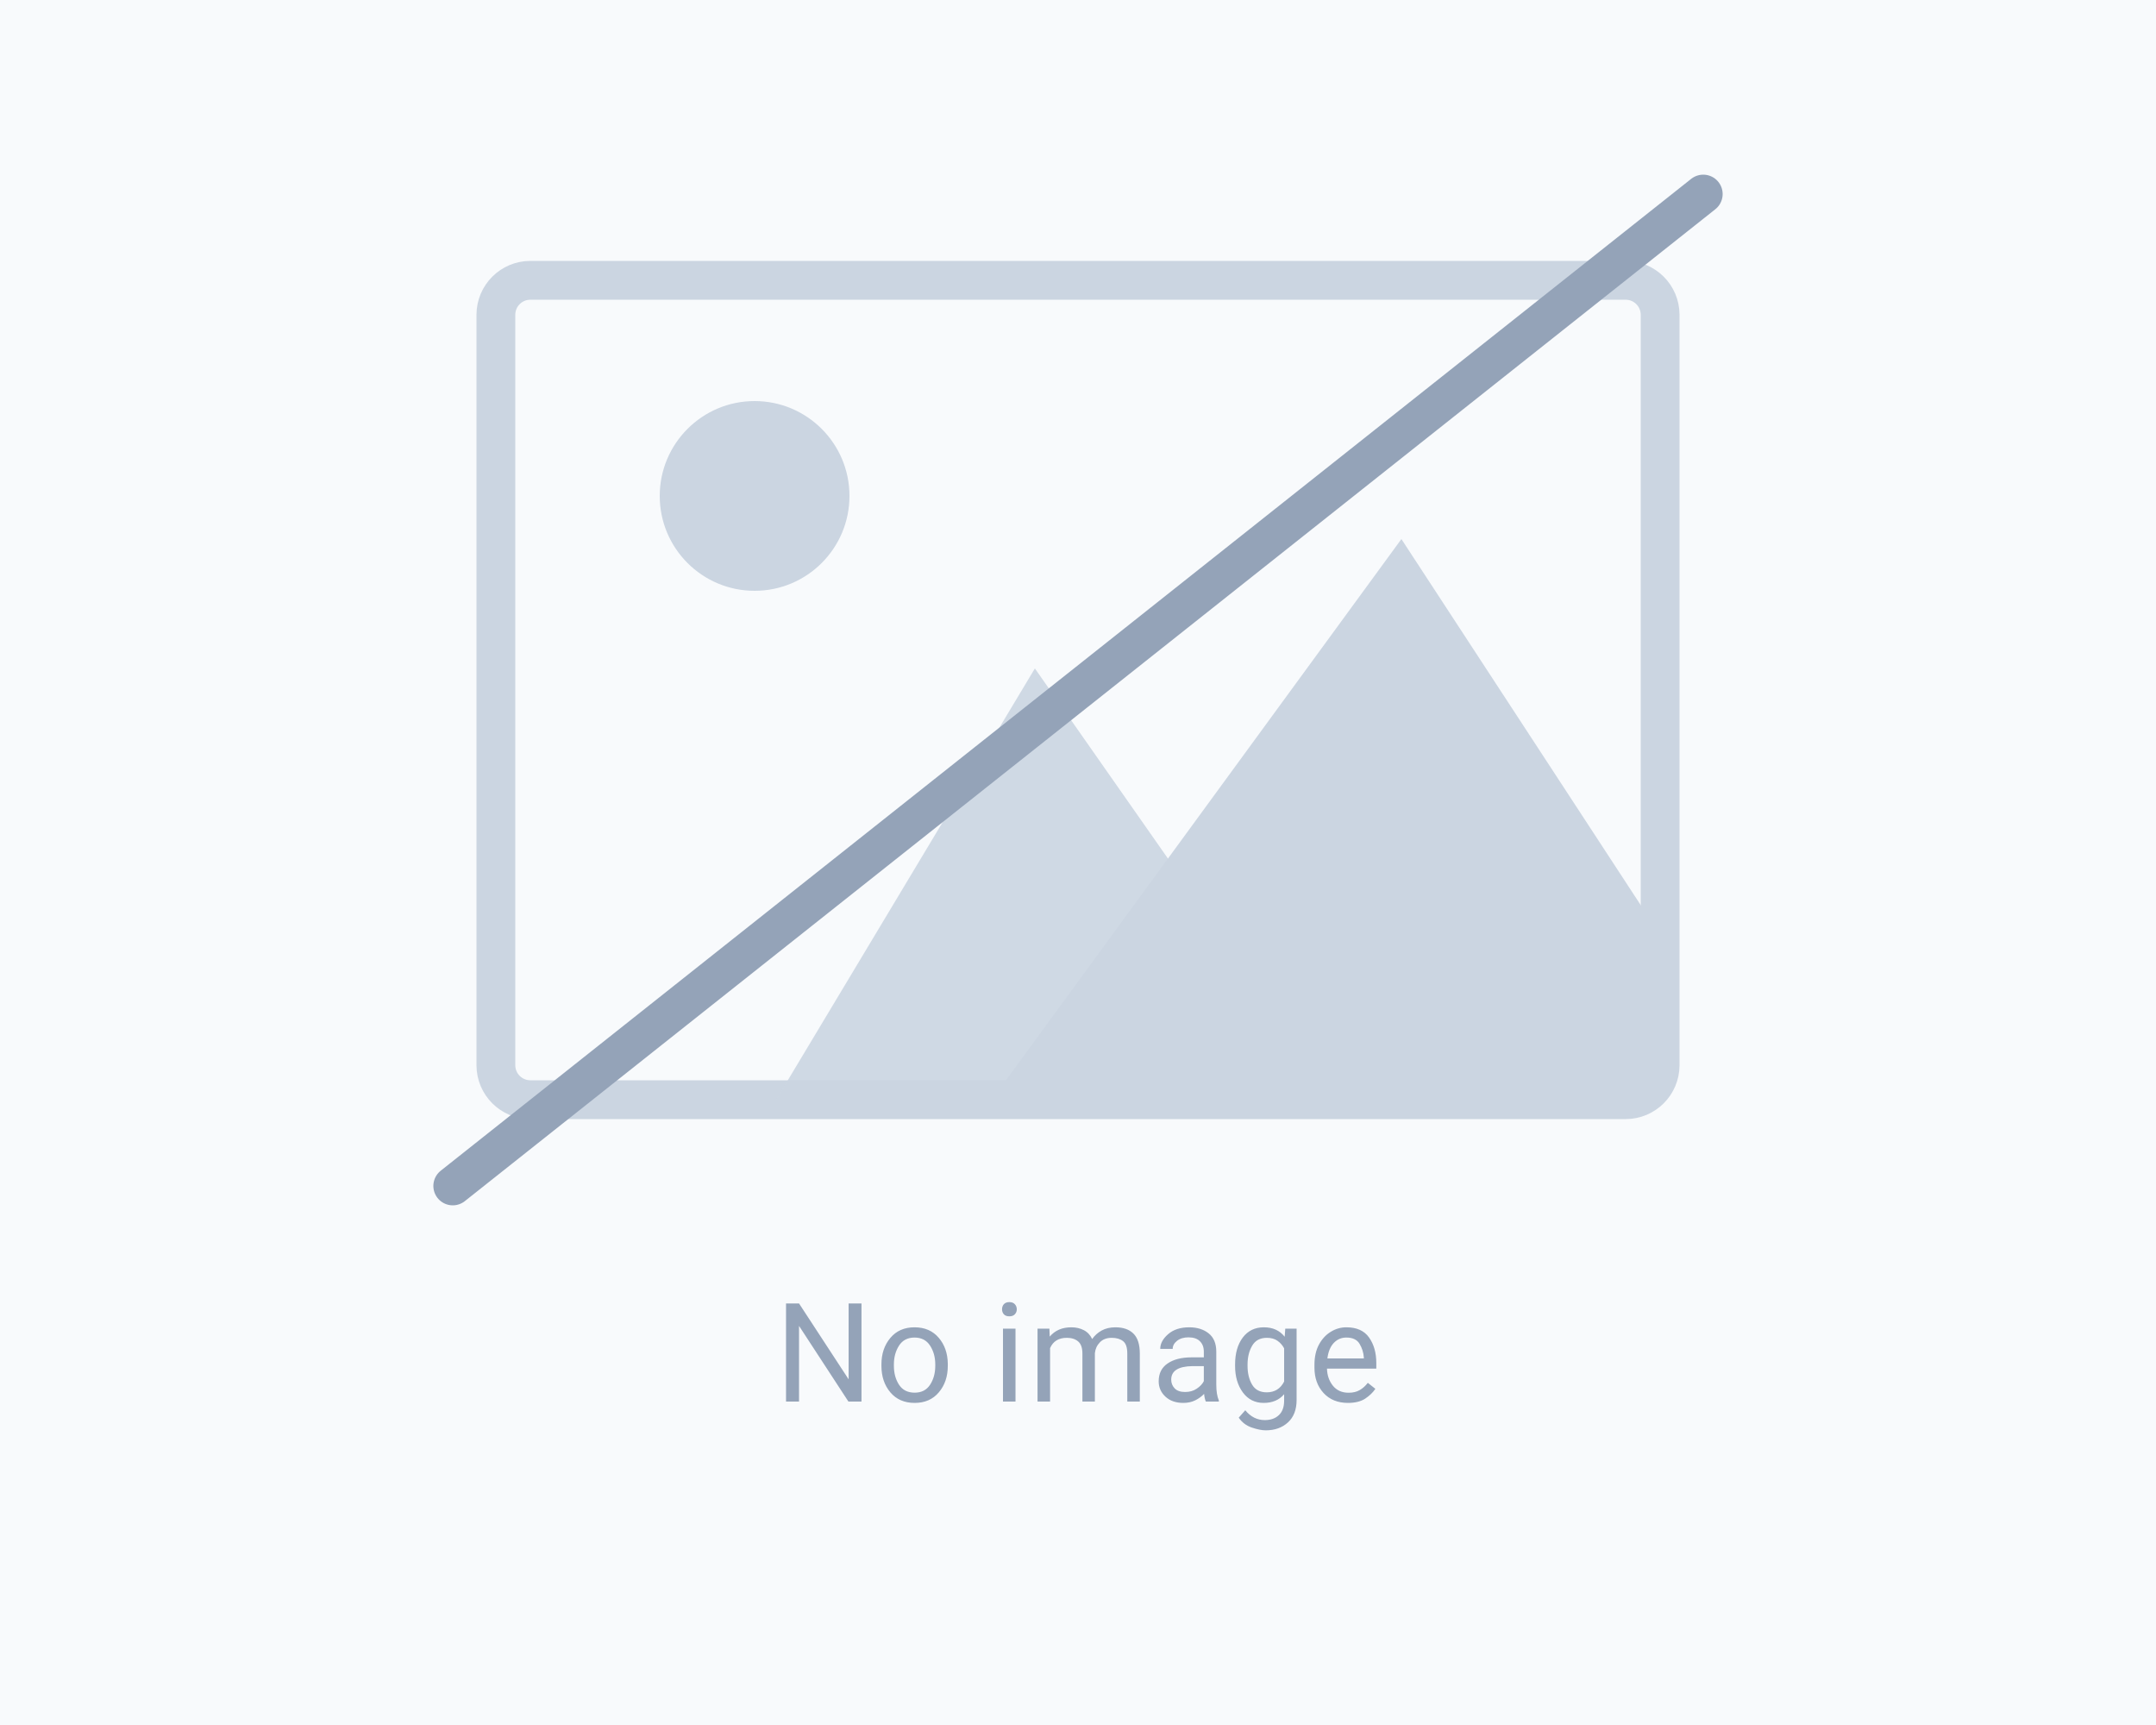
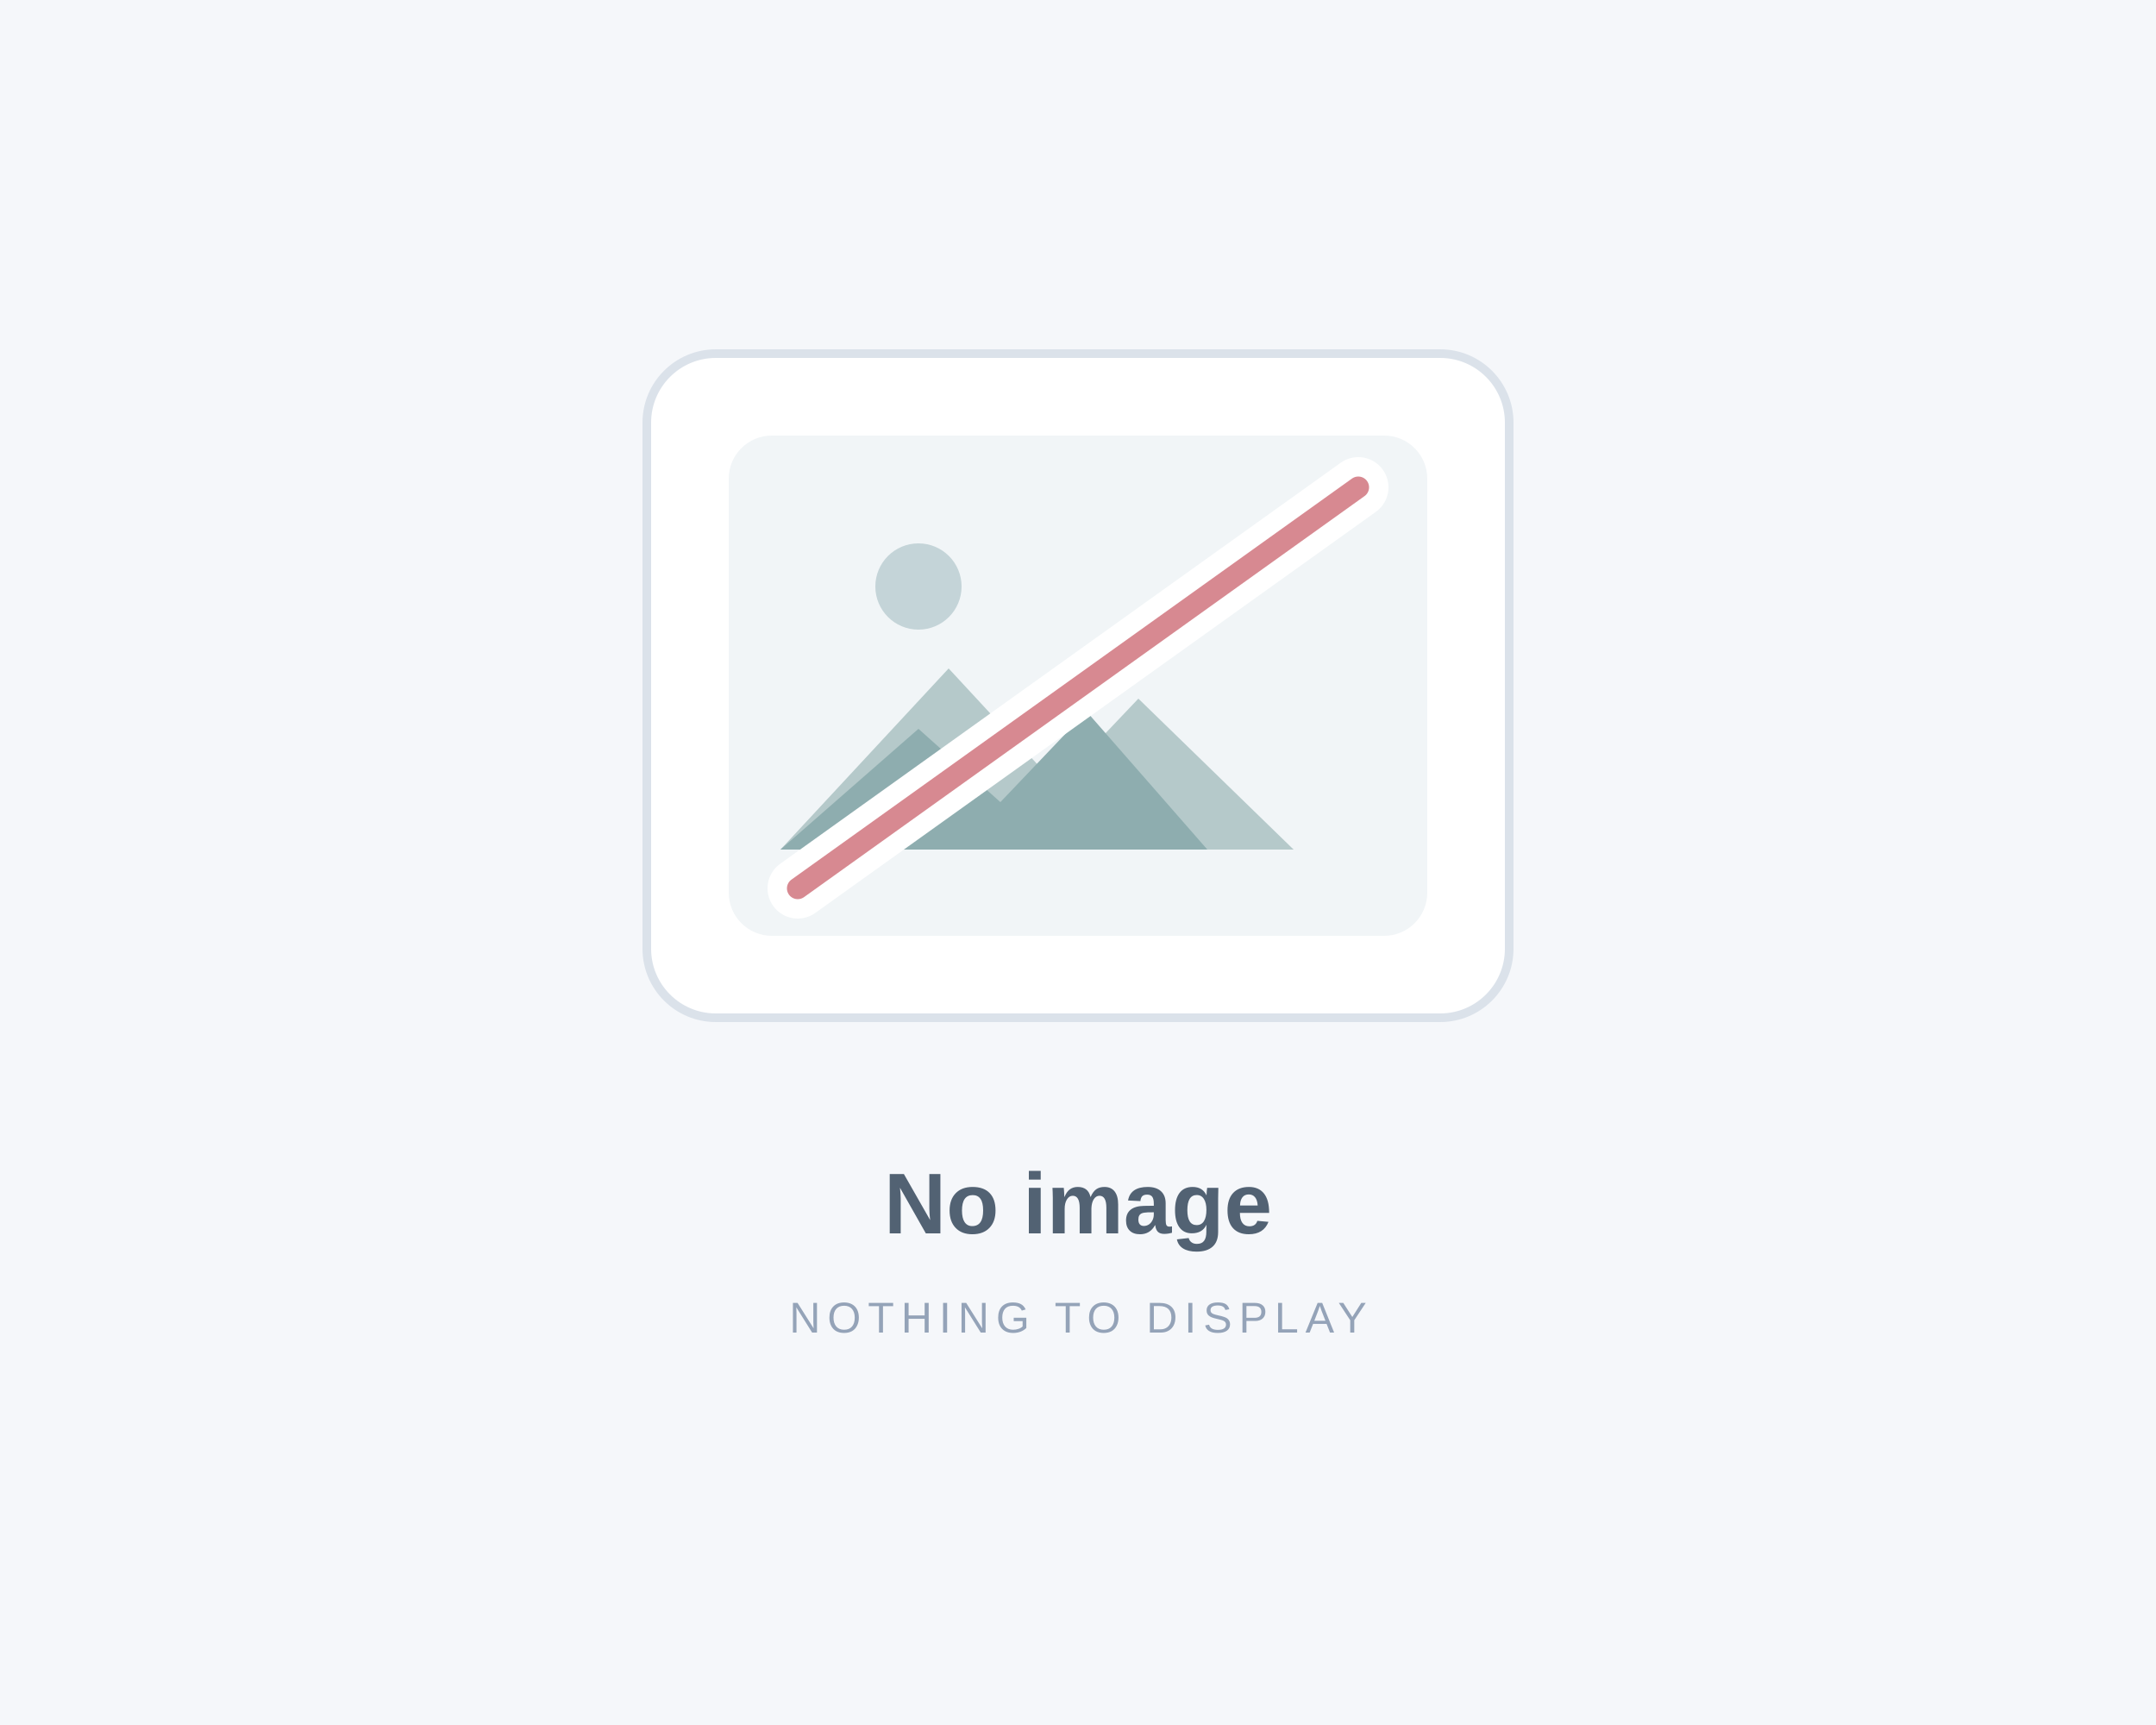
- <svg xmlns="http://www.w3.org/2000/svg" viewBox="0 0 500 400" width="100%" height="100%">
-   <defs>
-     <style>
-       .bg { fill: #f8fafc; }
-       .frame { stroke: #cbd5e1; stroke-width: 9; fill: none; stroke-linejoin: round; }
-       .slash { stroke: #94a3b8; stroke-width: 9; stroke-linecap: round; }
-       .shape { fill: #cbd5e1; }
-       .label { fill: #94a3b8; font-family: -apple-system, BlinkMacSystemFont, "Segoe UI", Roboto, "Helvetica Neue", Arial, sans-serif; font-size: 32px; font-weight: 400; letter-spacing: 0.5px; }
-     </style>
-     <clipPath id="frame-clip">
-       <rect x="115" y="65" width="270" height="190" rx="8" />
-     </clipPath>
-   </defs>
-   <rect width="100%" height="100%" class="bg" />
-   <g id="photo-frame">
-     <rect x="115" y="65" width="270" height="190" rx="8" class="frame" />
-     <g clip-path="url(#frame-clip)">
-       <circle cx="175" cy="115" r="22" class="shape" />
-       <polygon points="180,255 240,155 310,255" class="shape" opacity="0.9" />
-       <polygon points="230,255 325,125 410,255" class="shape" />
-     </g>
-     <line x1="395" y1="45" x2="105" y2="275" class="slash" />
-   </g>
-   <text x="250" y="325" text-anchor="middle" class="label">No image</text>
+ <svg xmlns="http://www.w3.org/2000/svg" viewBox="0 0 500 400">
+   <path fill="#f5f7fa" d="M0 0h500v400H0z" />
+   <rect x="150" y="82" width="200" height="154" rx="16" fill="#fff" stroke="#dbe2ea" stroke-width="2" />
+   <rect x="169" y="101" width="162" height="116" rx="10" fill="#f1f5f7" />
+   <circle cx="213" cy="136" r="10" fill="#c4d4d8" />
+   <path d="m181 197 39-42 25 27 19-20 36 35z" fill="#b5c9ca" />
+   <path d="m181 197 32-28 19 17 20-21 28 32z" fill="#8eadaf" />
+   <path d="m185 206 130-93" fill="none" stroke="#fff" stroke-width="14" stroke-linecap="round" />
+   <path d="m185 206 130-93" fill="none" stroke="#d78991" stroke-width="5" stroke-linecap="round" />
+   <text x="250" y="286" text-anchor="middle" fill="#526273" font-family="Arial, sans-serif" font-size="20" font-weight="600">No image</text>
+   <text x="250" y="309" text-anchor="middle" fill="#94a3b8" font-family="Arial, sans-serif" font-size="10" letter-spacing="1.6">NOTHING TO DISPLAY</text>
</svg>
